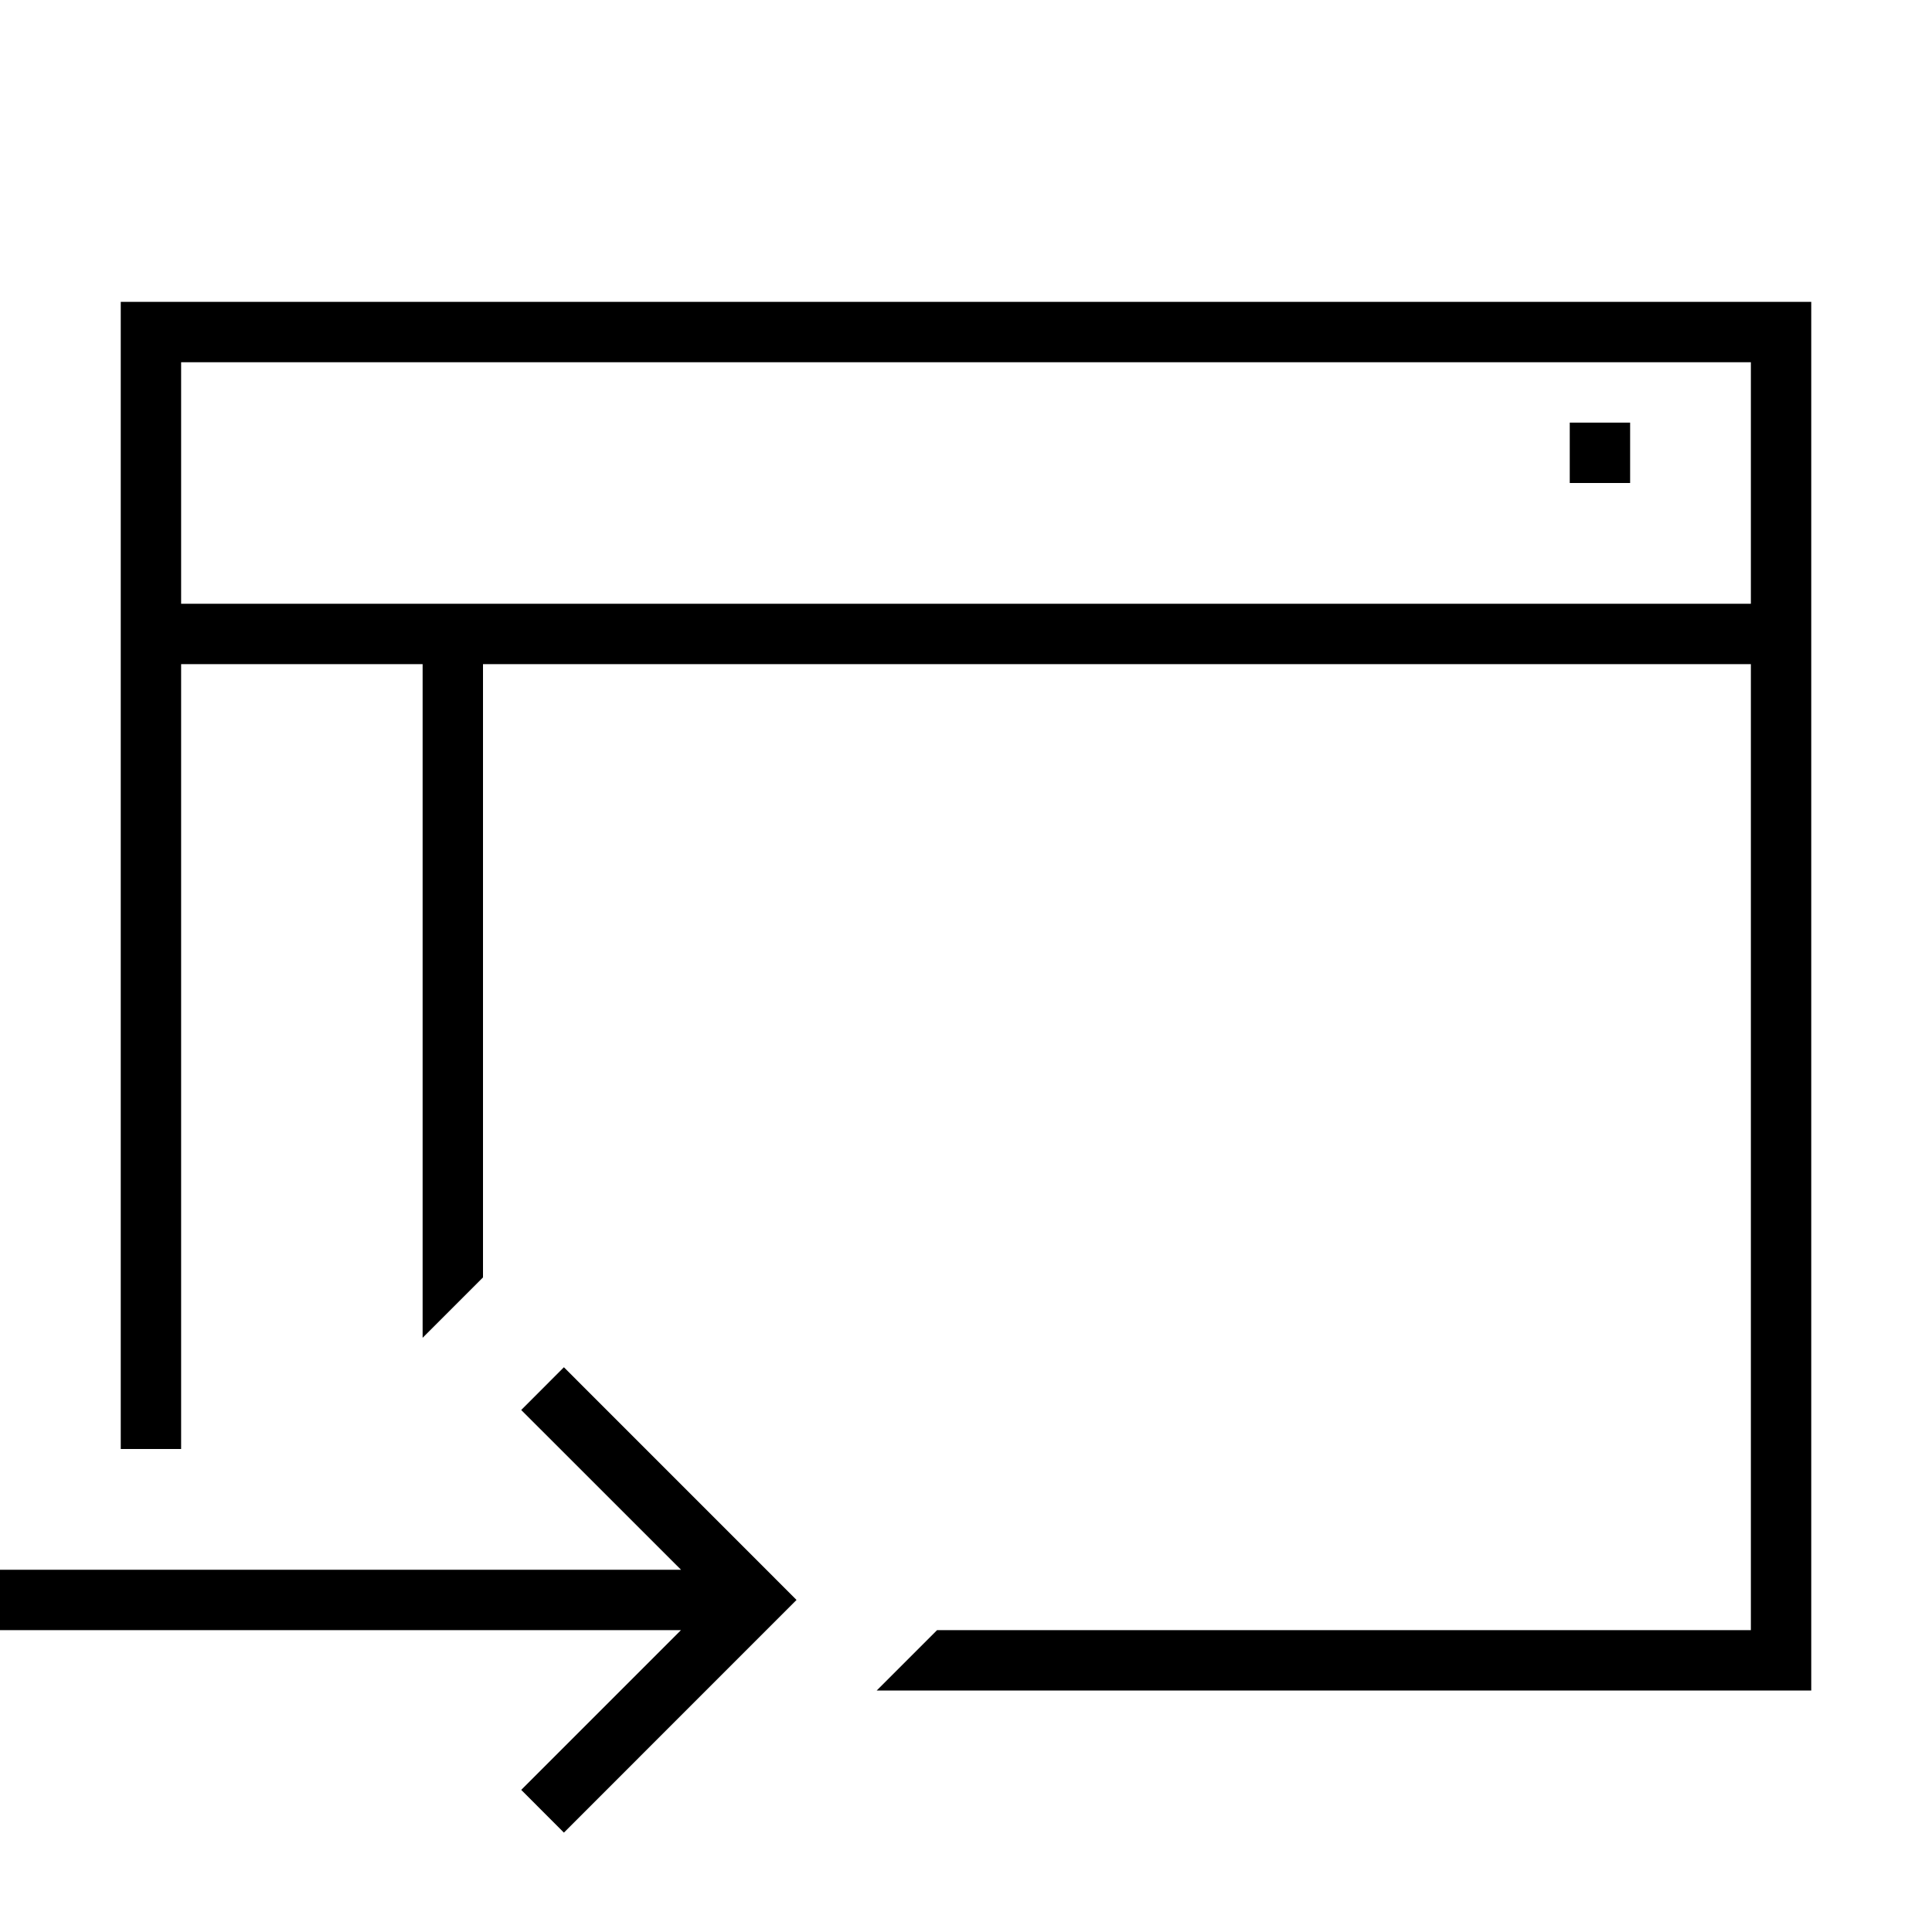
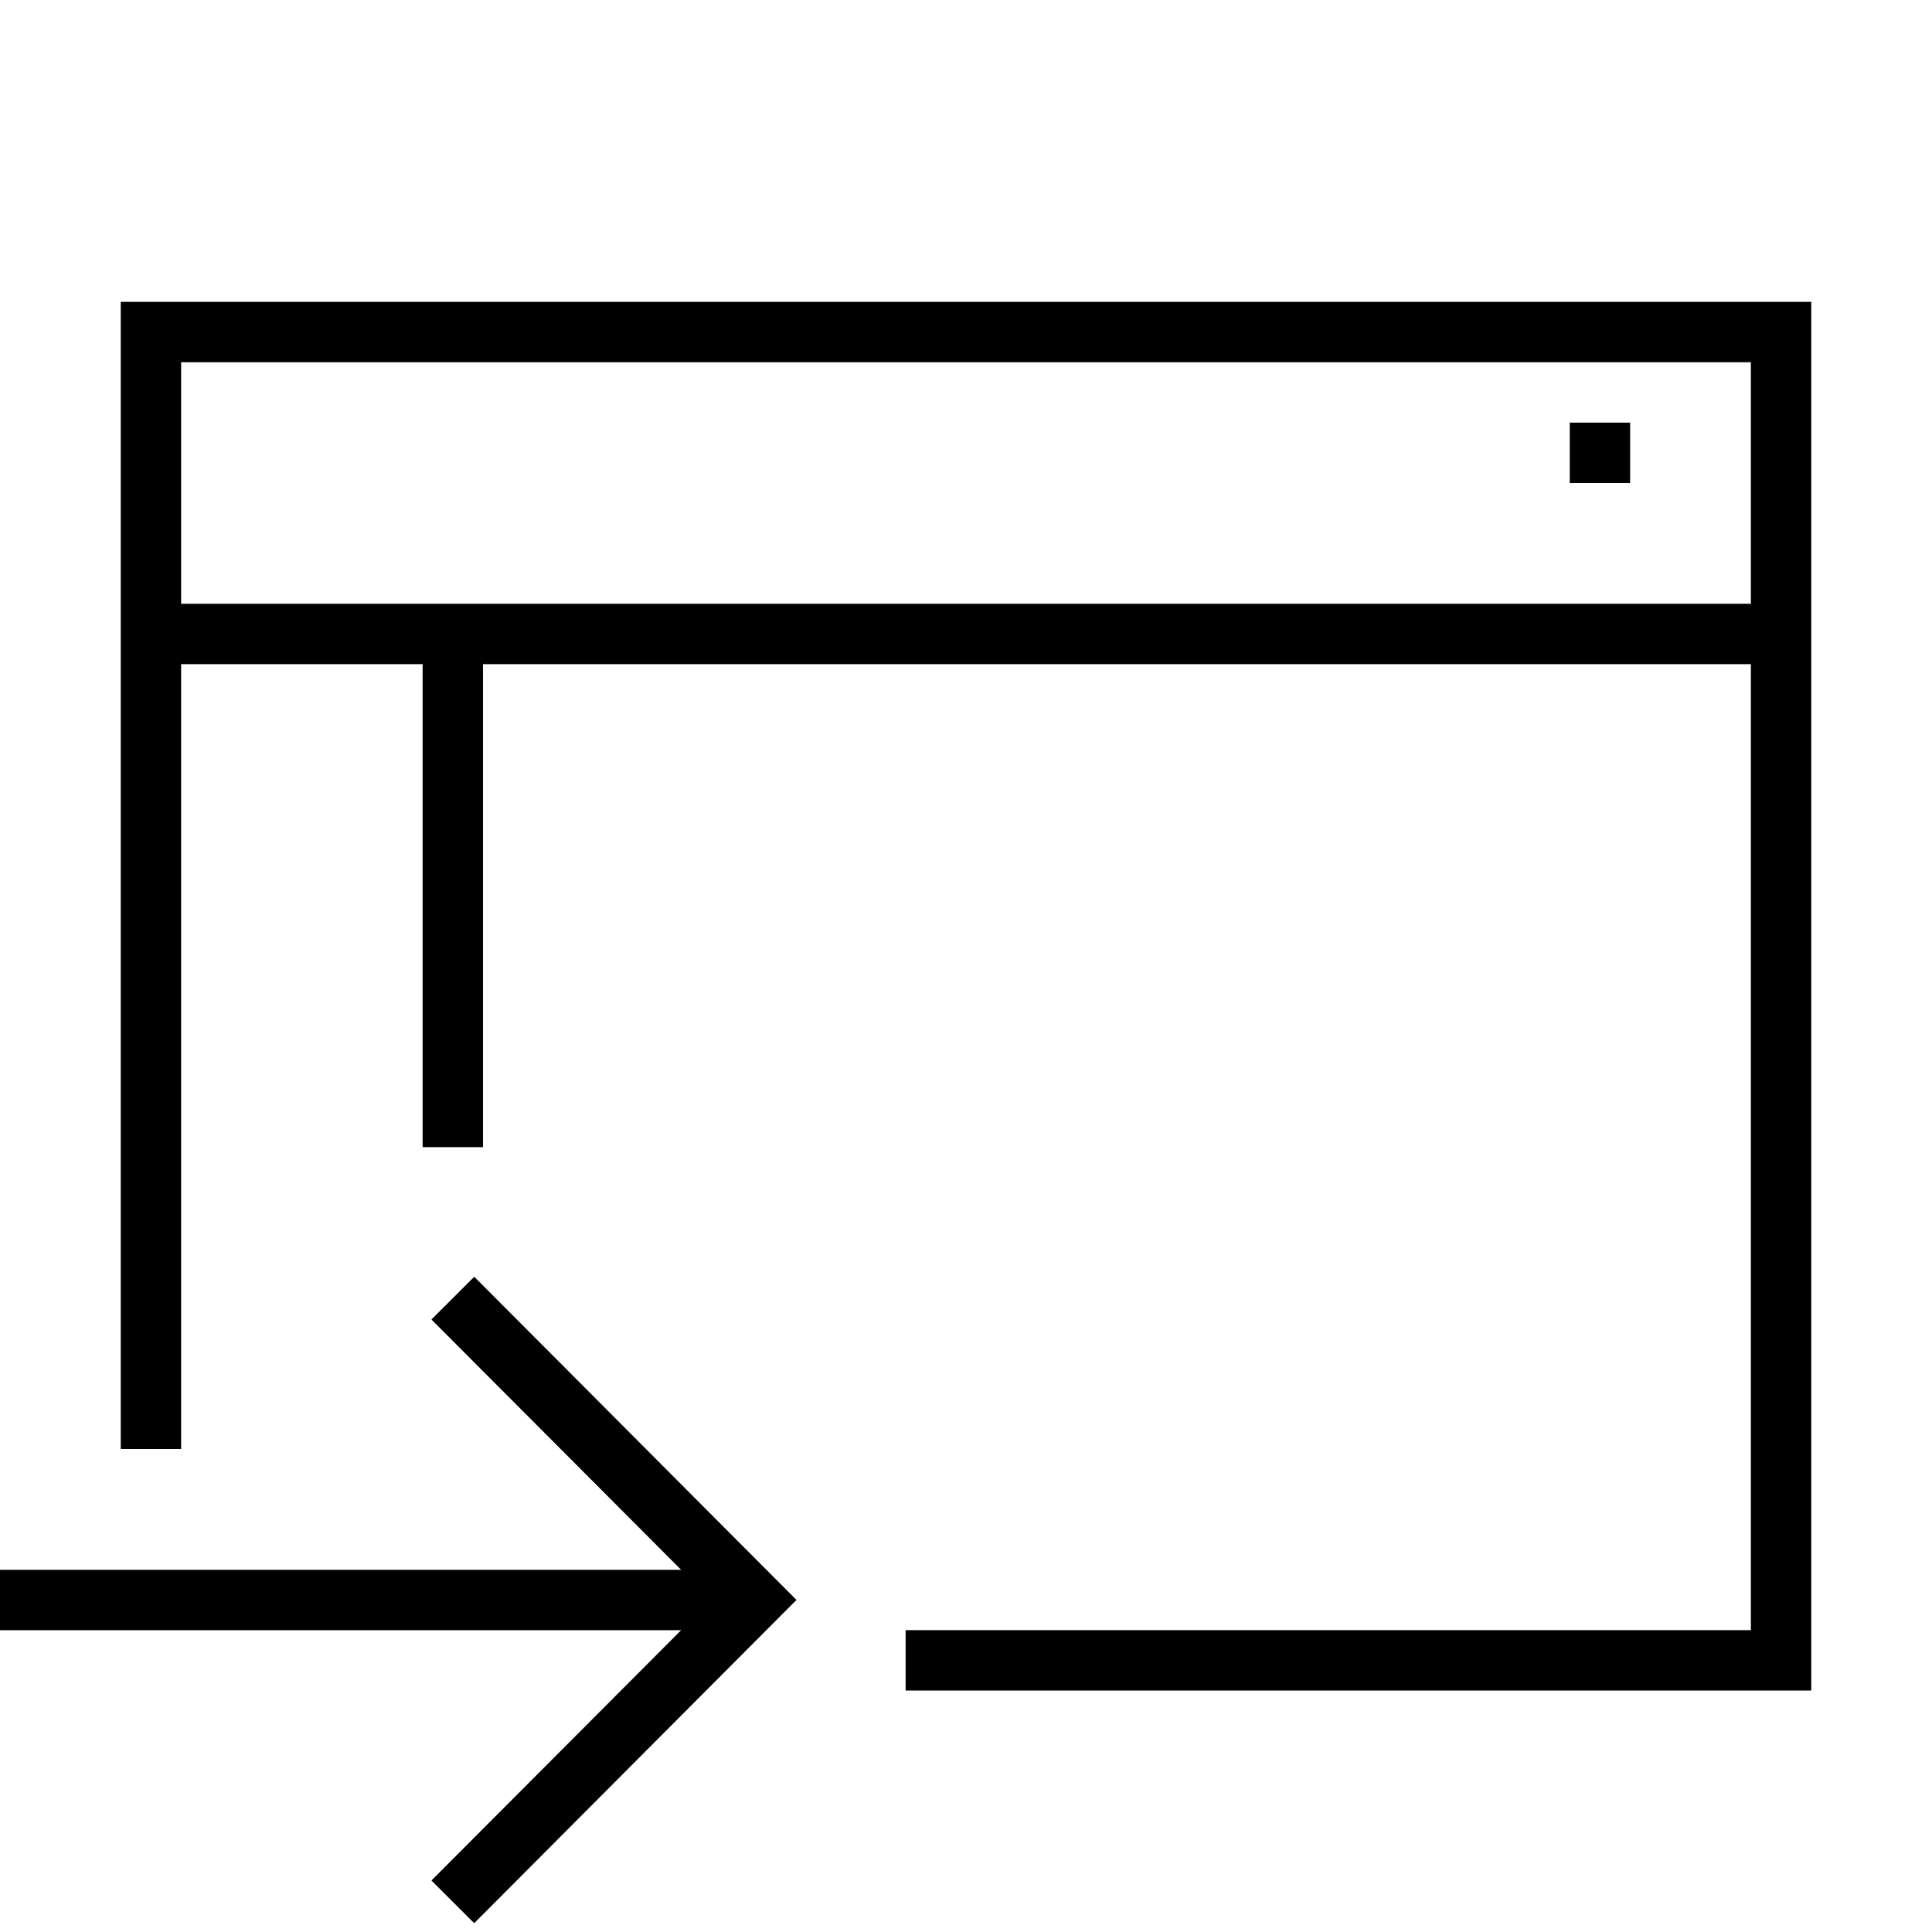
- <svg xmlns="http://www.w3.org/2000/svg" viewBox="0 0 32 32">
-   <path d="M13.193 26.5L9.34 30.354l-.707-.708L11.279 27H0v-1h11.28l-2.647-2.646.707-.708 3.853 3.854zM29 27V11H8v10.158l-1 1V11H3v13H2V5h28v23H14.521l1-1H29zm0-21H3v4h26V6zm-2 1h-1v1h1V7z" />
-   <path fill="none" d="M0 0h32v32H0z" />
+ <svg xmlns="http://www.w3.org/2000/svg" id="icons" viewBox="0 0 32 32">
+   <defs>
+     <style>.cls-1{fill:none;}</style>
+   </defs>
+   <path d="M2,5v19h1v-13h4v8h1v-8h21v16h-14v1h15V5H2ZM29,10H3v-4h26v4ZM27,8h-1v-1h1v1ZM7.854,21.146l5.338,5.354-5.338,5.354-.708-.707,4.136-4.146H0v-1h11.282l-4.136-4.146.708-.707Z" />
+   <rect class="cls-1" width="32" height="32" />
</svg>
